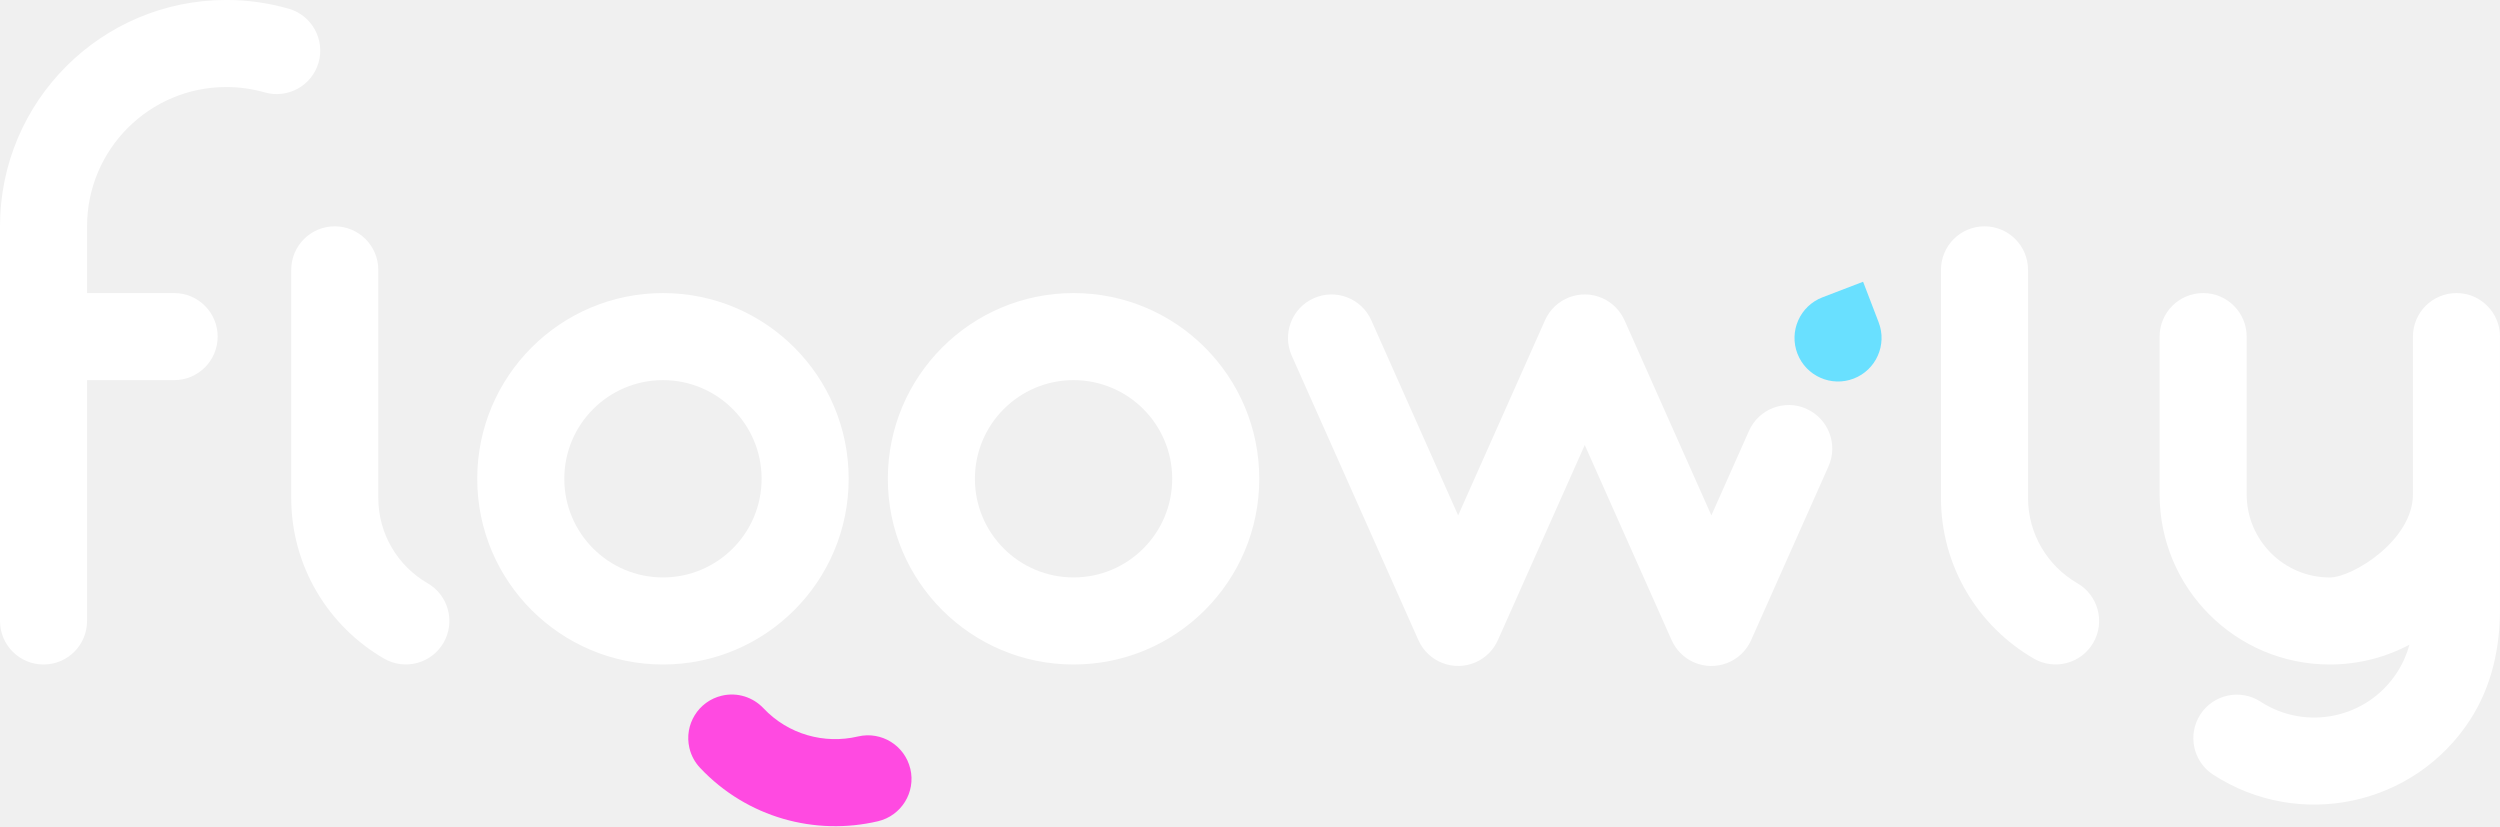
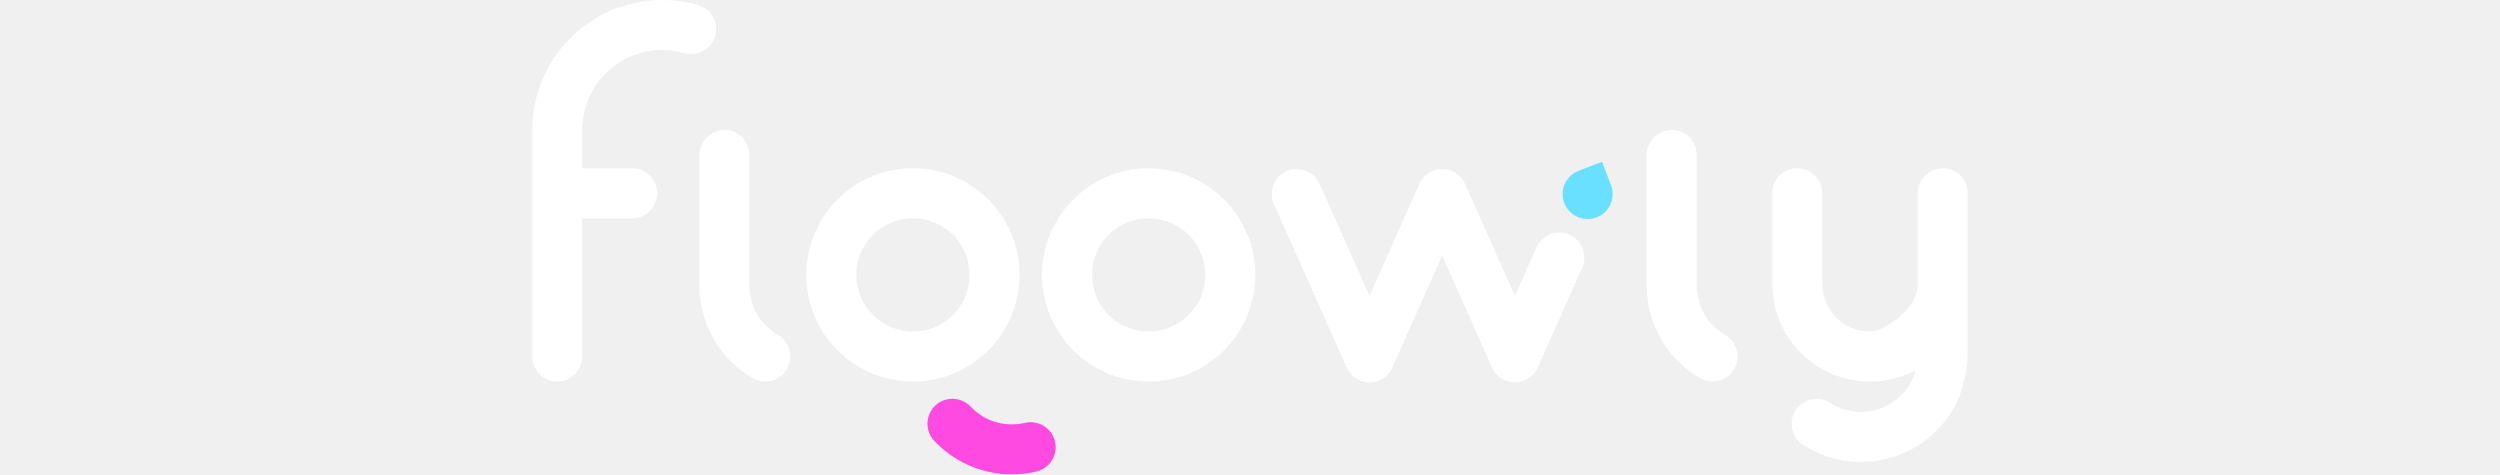
- <svg xmlns="http://www.w3.org/2000/svg" id="Capa_2" data-name="Capa 2" viewBox="0 0 744.28 245.96">
+ <svg xmlns="http://www.w3.org/2000/svg" width="195" height="37" id="Capa_2" data-name="Capa 2" viewBox="0 0 744.28 245.96">
  <defs>
    <style>
      .cls-1 {
        fill: #ff4ae1;
      }

      .cls-2 {
        fill: #fff;
      }

      .cls-3 {
        fill: #69e0ff;
      }
    </style>
  </defs>
  <g id="Capa_1-2" data-name="Capa 1">
    <g>
      <path class="cls-2" d="M537.81,121.7c-6.54-2.91-14.2,.03-17.11,6.57l-11.2,25.17-25.86-58.09h-.01c-1.26-2.82-3.51-5.21-6.55-6.57-6.54-2.91-14.2,.03-17.11,6.57l-25.86,58.09-25.86-58.09c-2.91-6.54-10.57-9.48-17.11-6.57-6.54,2.91-9.48,10.57-6.57,17.11l37.7,84.68c2.91,6.54,10.57,9.48,17.11,6.57h0c3.05-1.36,5.3-3.75,6.55-6.57h.01s25.86-58.08,25.86-58.08l25.86,58.09h.01c1.26,2.82,3.51,5.21,6.55,6.57,6.54,2.91,14.2-.03,17.11-6.57l23.04-51.75c2.91-6.54-.03-14.2-6.57-17.11Z" />
      <path class="cls-2" d="M197.37,87.25c-30.53,0-55.29,24.75-55.29,55.29s24.75,55.29,55.29,55.29,55.29-24.75,55.29-55.29-24.75-55.29-55.29-55.29Zm0,84.66c-16.22,0-29.37-13.15-29.37-29.37s13.15-29.37,29.37-29.37,29.37,13.15,29.37,29.37-13.15,29.37-29.37,29.37Z" />
      <path class="cls-2" d="M319.61,87.25c-30.53,0-55.29,24.75-55.29,55.29s24.75,55.29,55.29,55.29,55.29-24.75,55.29-55.29-24.75-55.29-55.29-55.29Zm0,84.66c-16.22,0-29.37-13.15-29.37-29.37s13.15-29.37,29.37-29.37,29.37,13.15,29.37,29.37-13.15,29.37-29.37,29.37Z" />
      <path class="cls-2" d="M127.31,173.64s-.02-.01-.04-.02c-8.76-5.08-14.65-14.56-14.65-25.41V80.34c0-7.16-5.8-12.96-12.96-12.96s-12.96,5.8-12.96,12.96v67.87c0,20.46,11.12,38.31,27.65,47.87h0s0,0,0,0c6.2,3.58,14.12,1.45,17.7-4.74,3.58-6.2,1.45-14.12-4.74-17.7Z" />
      <path class="cls-1" d="M271.01,228.88c-1.65-6.96-8.63-11.27-15.6-9.62-.01,0-.03,0-.04,.01-9.86,2.31-20.65-.54-28.09-8.43h0c-3.07-3.25-7.74-4.83-12.41-3.72-6.96,1.65-11.27,8.63-9.62,15.6,.54,2.3,1.68,4.3,3.19,5.9h0c14.04,14.89,34.38,20.25,52.96,15.87h0s0,0,0,0c6.96-1.65,11.27-8.63,9.62-15.6Z" />
      <path class="cls-2" d="M618.46,173.64s-.02-.01-.04-.02c-8.76-5.08-14.65-14.56-14.65-25.41V80.34c0-7.16-5.8-12.96-12.96-12.96s-12.96,5.8-12.96,12.96v67.87c0,20.46,11.12,38.31,27.65,47.87h0s0,0,0,0c6.2,3.58,14.12,1.45,17.7-4.74,3.58-6.2,1.45-14.12-4.74-17.7Z" />
      <path class="cls-2" d="M0,67.38v117.49c0,7.16,5.8,12.96,12.96,12.96s12.96-5.8,12.96-12.96V113.17h25.92c7.16,0,12.96-5.8,12.96-12.96s-5.8-12.96-12.96-12.96H25.92v-19.87h0c0-22.9,18.56-41.47,41.47-41.47,3.96,0,7.78,.57,11.4,1.6,0,0,.02,0,.02,0,6.88,1.97,14.06-2.01,16.03-8.88,1.97-6.88-2.01-14.06-8.88-16.03,0,0-.01,0-.02,0-5.9-1.69-12.11-2.61-18.55-2.61C30.17,0,0,30.17,0,67.38" />
      <path class="cls-2" d="M744.28,100.21c0-7.16-5.8-12.96-12.96-12.96s-12.96,5.8-12.96,12.96v46.96c0,13.67-17.98,24.75-24.75,24.75-13.67,0-24.75-11.08-24.75-24.75v-46.96c0-7.16-5.8-12.96-12.96-12.96s-12.96,5.8-12.96,12.96v46.96c0,27.98,22.68,50.66,50.66,50.66,8.57,0,16.64-2.14,23.72-5.9-.78,2.87-2,5.67-3.71,8.3-8.83,13.61-27.02,17.49-40.62,8.66h0c-6-3.89-14.03-2.18-17.92,3.82-3.89,6-2.18,14.03,3.82,17.92,0,0,.02,0,.02,.01,25.61,16.6,59.84,9.3,76.45-16.31,6.59-10.16,8.91-21.69,8.91-32.92h0V100.21Z" />
      <path class="cls-3" d="M547.2,87.65h12.96v12.96c0,7.15-5.81,12.96-12.96,12.96h0c-7.15,0-12.96-5.81-12.96-12.96h0c0-7.15,5.81-12.96,12.96-12.96Z" transform="translate(.26 202.6) rotate(-20.98)" />
    </g>
  </g>
</svg>
